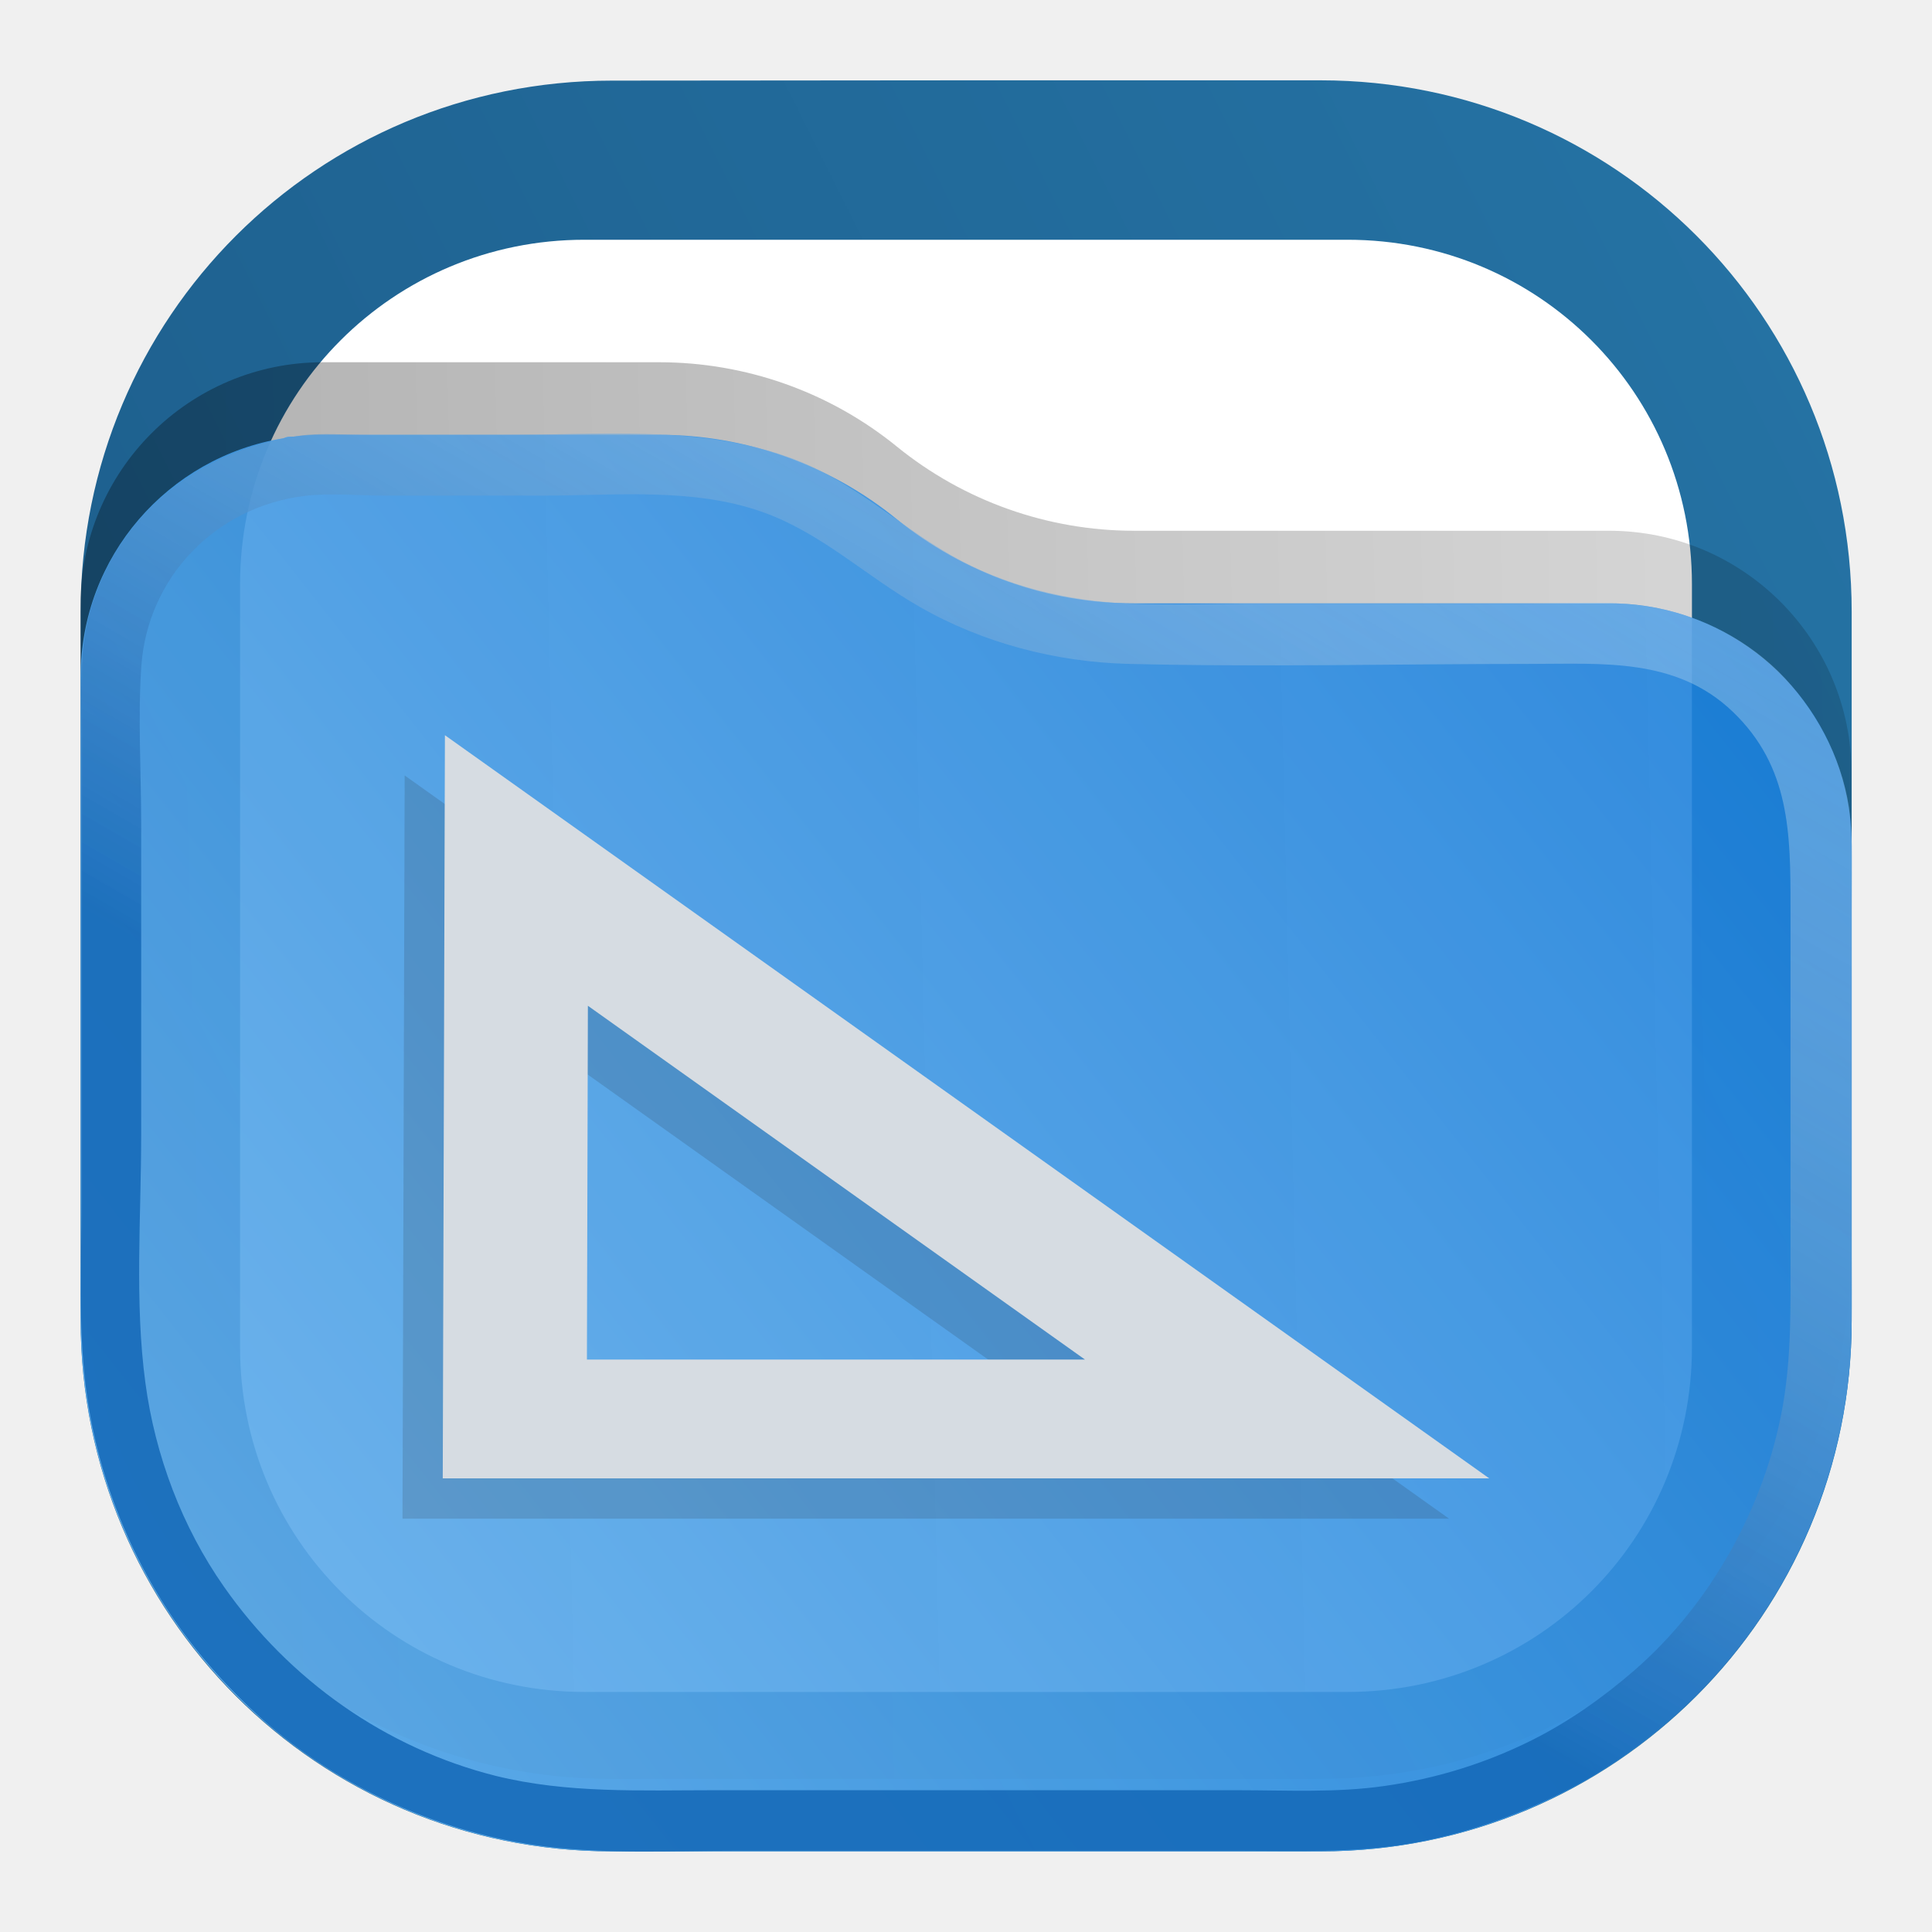
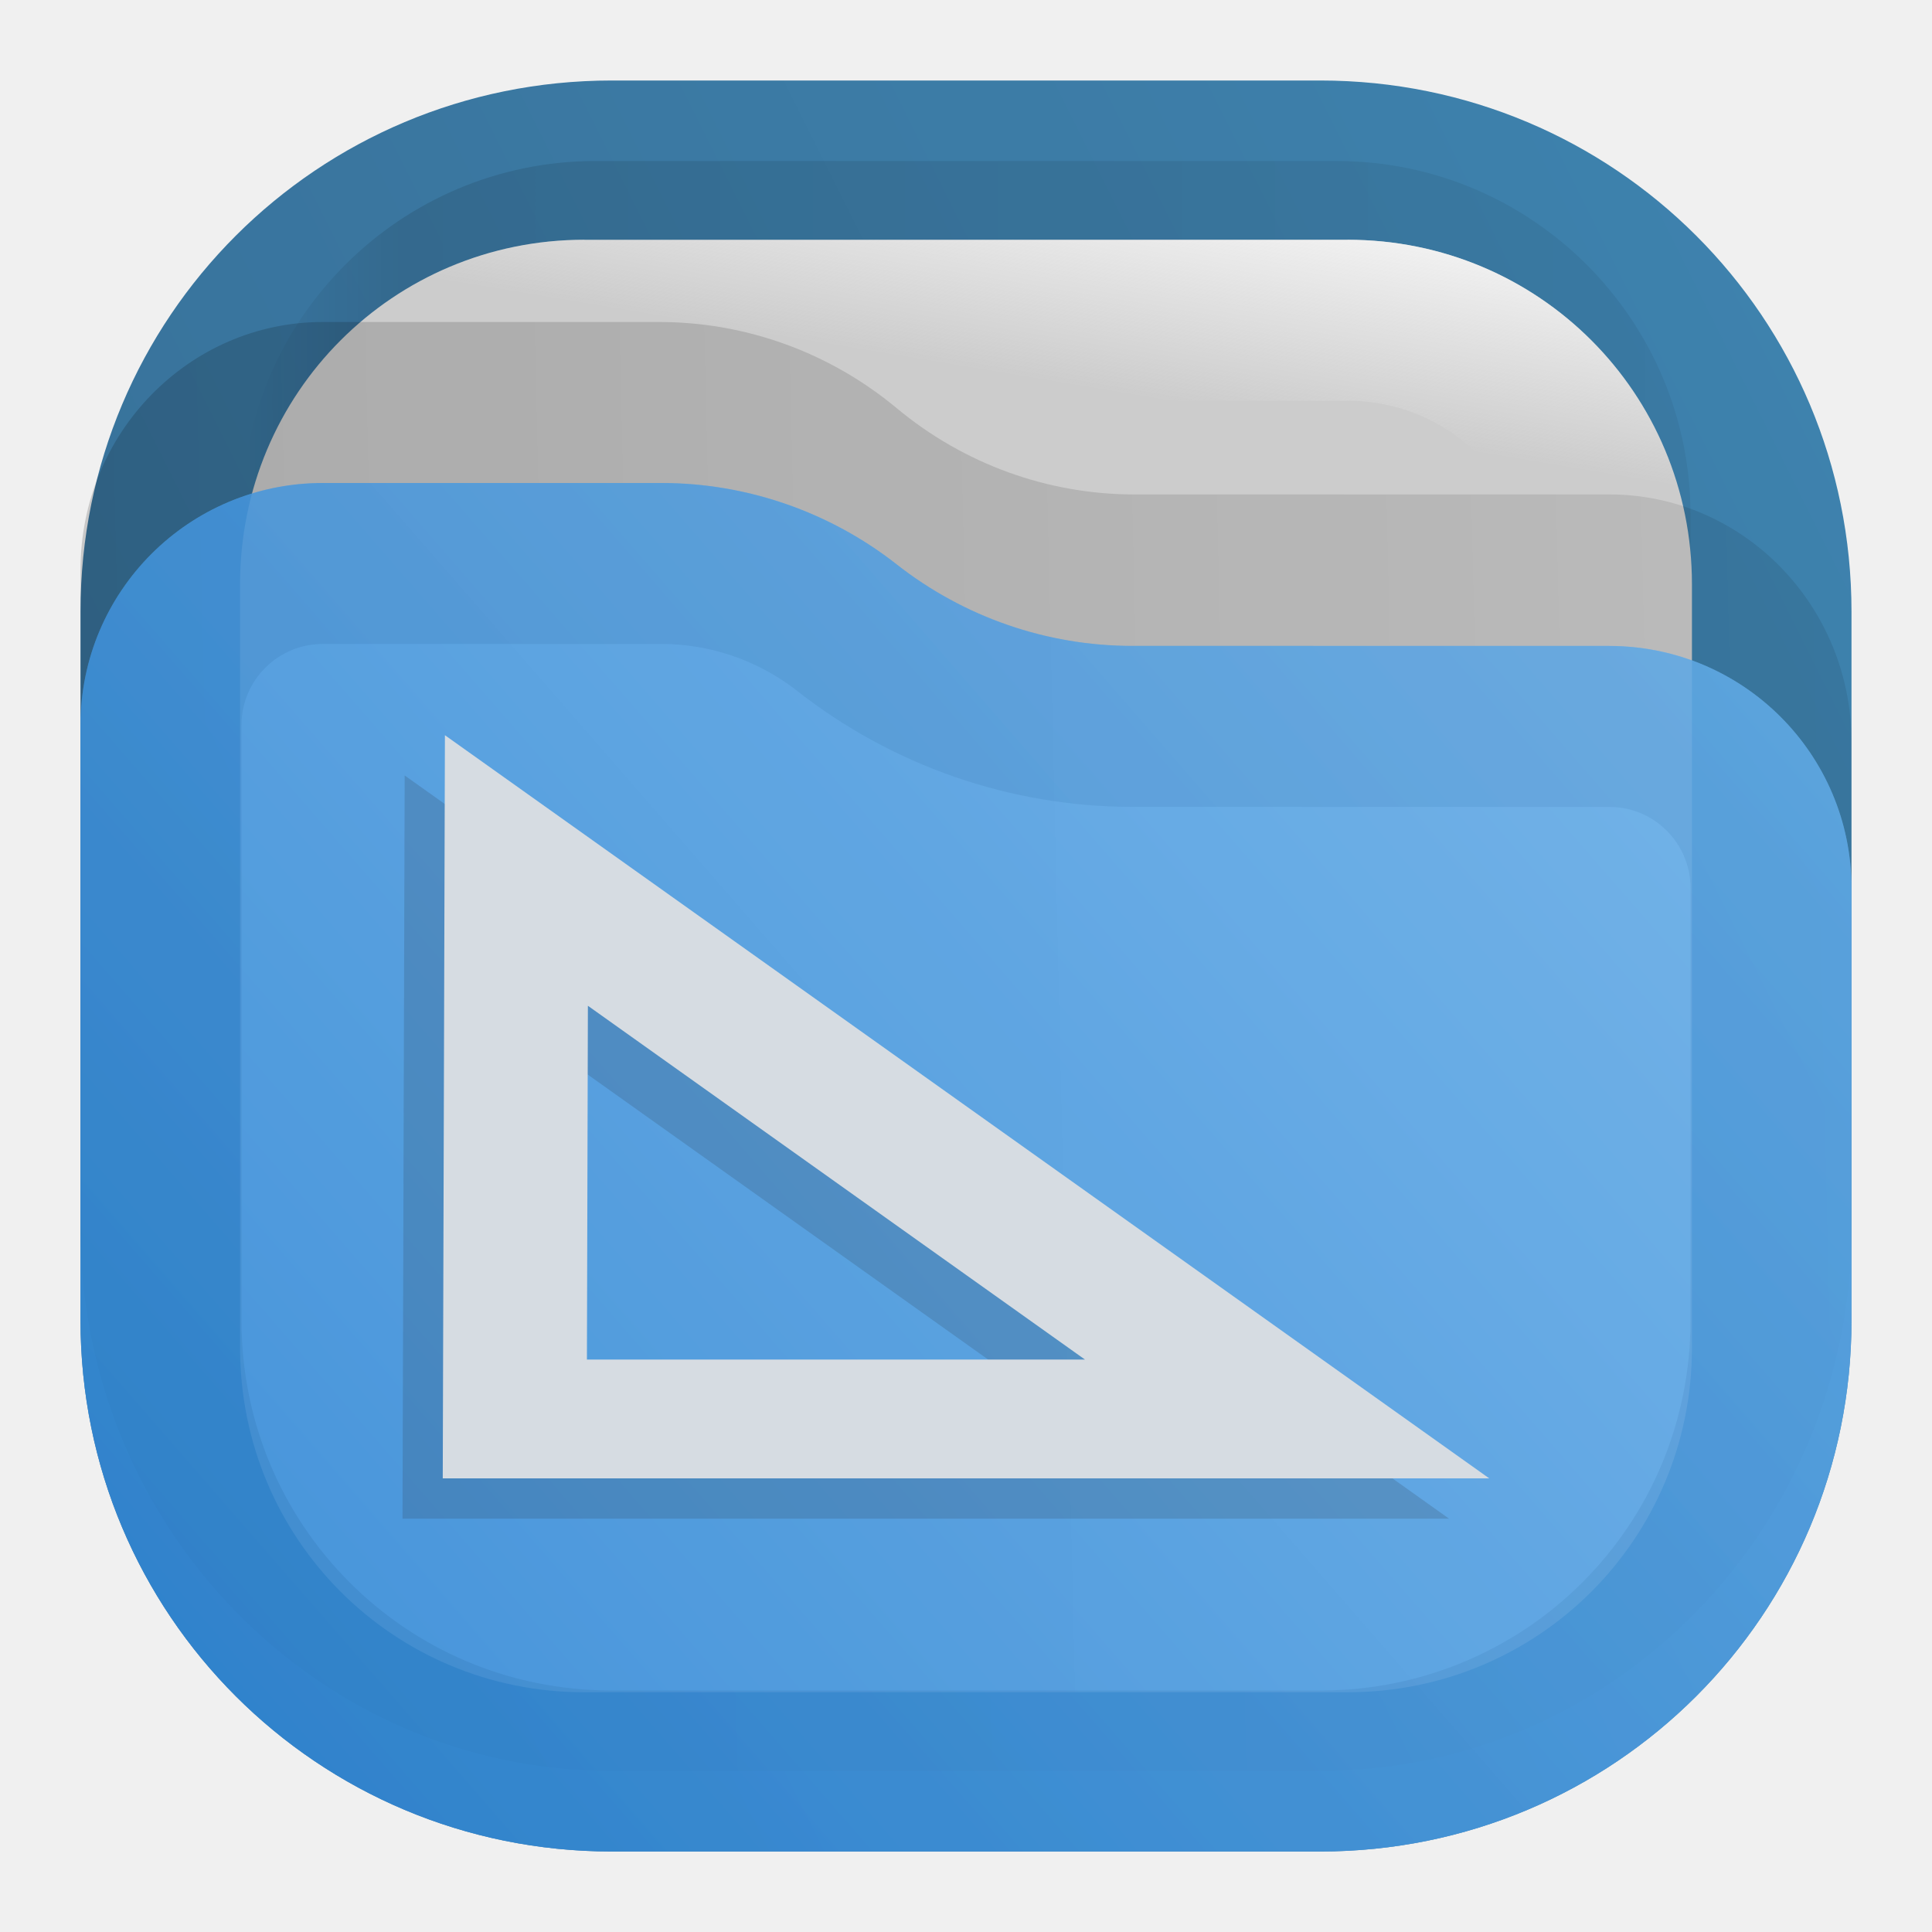
- <svg xmlns="http://www.w3.org/2000/svg" xmlns:xlink="http://www.w3.org/1999/xlink" xml:space="preserve" width="24" height="24" fill="none" version="1.1" id="svg18">
+ <svg xmlns="http://www.w3.org/2000/svg" xml:space="preserve" width="24" height="24" fill="none" version="1.1" id="svg18">
  <defs id="defs17">
    <linearGradient id="a" x1="23" x2="1" y1="1" y2="12" gradientUnits="userSpaceOnUse">
      <stop stop-color="#E3C880" id="stop5" />
      <stop offset="1" stop-color="#6F5C38" id="stop6" />
    </linearGradient>
    <linearGradient id="b" x1="21" x2="3" y1="4" y2="4" gradientUnits="userSpaceOnUse">
      <stop stop-opacity=".5" id="stop7" />
      <stop offset=".89" id="stop8" />
      <stop offset="1" stop-opacity="0" id="stop9" />
    </linearGradient>
    <linearGradient id="c" x1="12" x2="11.5" y1="3" y2="8" gradientUnits="userSpaceOnUse">
      <stop stop-color="#DDD" id="stop10" />
      <stop offset="1" stop-color="#CCC" stop-opacity="0" id="stop11" />
    </linearGradient>
    <linearGradient id="d" x1="23" x2="1.012" y1="9" y2="9.521" gradientUnits="userSpaceOnUse">
      <stop stop-opacity=".5" id="stop12" />
      <stop offset="1" id="stop13" />
    </linearGradient>
    <linearGradient id="e" x1="23" x2="1.429" y1="5.4" y2="23.512" gradientUnits="userSpaceOnUse">
      <stop stop-color="#FFE795" id="stop14" />
      <stop offset="1" stop-color="#7A653E" id="stop15" />
    </linearGradient>
    <linearGradient id="f" x1="15" x2="5.5" y1="5.5" y2="19.5" gradientUnits="userSpaceOnUse">
      <stop stop-color="#FFE795" id="stop16" />
      <stop offset="1" stop-color="#7A653E" id="stop17" />
    </linearGradient>
    <linearGradient x1="23" y1="1" x2="1" y2="12" gradientUnits="userSpaceOnUse" gradientTransform="scale(0.75)" spreadMethod="pad" id="linearGradient2">
      <stop style="stop-opacity:1;stop-color:#2675a7" offset="0" id="stop1-9" />
      <stop style="stop-opacity:1;stop-color:#1d5e8c" offset="1" id="stop2-8" />
    </linearGradient>
    <linearGradient x1="21" y1="4" x2="3" y2="4" gradientUnits="userSpaceOnUse" gradientTransform="scale(0.75)" spreadMethod="pad" id="linearGradient8">
      <stop style="stop-opacity:0.438;stop-color:#000000" offset="0" id="stop6-2" />
      <stop style="stop-opacity:0.875;stop-color:#000000" offset="0.89" id="stop7-6" />
      <stop style="stop-opacity:0;stop-color:#000000" offset="1" id="stop8-7" />
    </linearGradient>
    <clipPath clipPathUnits="userSpaceOnUse" id="clipPath8-6">
      <path d="M 0,0 H 19 V 19 H 0 Z" id="path8-4" />
    </clipPath>
    <mask maskUnits="userSpaceOnUse" x="0" y="0" width="1" height="1" id="mask10-2">
      <path id="path11-2" d="M 0,0 H 18 V 18 H 0 Z" style="fill:url(#linearGradient12);fill-opacity:1;fill-rule:nonzero;stroke:none" transform="scale(1.333333)" clip-path="url(#clipPath12-1)" />
    </mask>
    <linearGradient x1="12" y1="3" x2="11.5" y2="8" gradientUnits="userSpaceOnUse" gradientTransform="matrix(0.75,0,0,-0.75,0,18)" spreadMethod="pad" id="linearGradient12">
      <stop style="stop-opacity:1;stop-color:#ffffff" offset="0" id="stop11-5" />
      <stop style="stop-opacity:0;stop-color:#ffffff" offset="1" id="stop12-9" />
    </linearGradient>
    <clipPath clipPathUnits="userSpaceOnUse" id="clipPath12-1">
      <path d="M 1,1 H 17 V 17 H 1 Z" id="path12-8" />
    </clipPath>
    <linearGradient x1="12" y1="3" x2="11.5" y2="8" gradientUnits="userSpaceOnUse" gradientTransform="matrix(0.75,0,0,-0.75,0,18)" spreadMethod="pad" id="linearGradient14">
      <stop style="stop-opacity:1;stop-color:#ffffff" offset="0" id="stop13-3" />
      <stop style="stop-opacity:1;stop-color:#cccccc" offset="1" id="stop14-9" />
    </linearGradient>
    <clipPath clipPathUnits="userSpaceOnUse" id="clipPath14-1">
      <path d="M 1,1 H 17 V 17 H 1 Z" id="path14-3" />
    </clipPath>
    <linearGradient x1="23" y1="9" x2="1.012" y2="9.521" gradientUnits="userSpaceOnUse" gradientTransform="scale(0.75)" spreadMethod="pad" id="linearGradient18">
      <stop style="stop-opacity:0.438;stop-color:#000000" offset="0" id="stop17-9" />
      <stop style="stop-opacity:0.875;stop-color:#000000" offset="1" id="stop18-7" />
    </linearGradient>
    <clipPath clipPathUnits="userSpaceOnUse" id="clipPath18-4">
      <path d="M 0,0 H 19 V 19 H 0 Z" id="path18-4" />
    </clipPath>
    <linearGradient x1="23" y1="5.4" x2="1.429" y2="23.512" gradientUnits="userSpaceOnUse" gradientTransform="scale(0.75)" spreadMethod="pad" id="linearGradient20">
      <stop style="stop-opacity:1;stop-color:#64b4f4" offset="0" id="stop19-9" />
      <stop style="stop-opacity:1;stop-color:#127bdc" offset="1" id="stop20-7" />
    </linearGradient>
    <linearGradient id="l" x1="15" x2="5.5" y1="5.5" y2="19.5" gradientUnits="userSpaceOnUse">
      <stop offset="0" stop-color="#85F8FF" style="stop-color:#f2f2f2;stop-opacity:1" id="stop10-6" />
      <stop offset="1" stop-color="#105BF6" style="stop-color:#11599c;stop-opacity:1" id="stop11-0" />
    </linearGradient>
-     <linearGradient xlink:href="#linearGradient8" id="linearGradient28" gradientUnits="userSpaceOnUse" gradientTransform="scale(0.75)" x1="21" y1="4" x2="3" y2="4" spreadMethod="pad" />
    <clipPath clipPathUnits="userSpaceOnUse" id="clipPath8-6-2">
      <path d="M 0,0 H 19 V 19 H 0 Z" id="path8-4-7" />
    </clipPath>
-     <linearGradient xlink:href="#linearGradient2" id="linearGradient17" gradientUnits="userSpaceOnUse" gradientTransform="matrix(0.2901365,0,0,0.290233,-0.3066398,-0.4236326)" x1="23" y1="1" x2="1" y2="12" spreadMethod="pad" />
-     <linearGradient xlink:href="#linearGradient13" id="linearGradient10" gradientUnits="userSpaceOnUse" gradientTransform="scale(0.75)" x1="23" y1="9" x2="1.012" y2="9.521" spreadMethod="pad" />
    <linearGradient x1="23" y1="9" x2="1.012" y2="9.521" gradientUnits="userSpaceOnUse" gradientTransform="scale(0.75)" spreadMethod="pad" id="linearGradient13">
      <stop style="stop-opacity:0.438;stop-color:#000000" offset="0" id="stop12-2" />
      <stop style="stop-color:#000000;stop-opacity:0.875;" offset="1" id="stop13-8" />
    </linearGradient>
    <clipPath clipPathUnits="userSpaceOnUse" id="clipPath18-4-3">
      <path d="M 0,0 H 19 V 19 H 0 Z" id="path18-4-6" />
    </clipPath>
-     <linearGradient xlink:href="#linearGradient15" id="linearGradient31" gradientUnits="userSpaceOnUse" gradientTransform="matrix(0.2645833,0,0,0.2645833,3.3333333e-7,-1.7119e-4)" x1="22.793" y1="5.679" x2="3.271" y2="21.067" spreadMethod="pad" />
    <linearGradient x1="23" y1="5.4" x2="1.429" y2="23.512" gradientUnits="userSpaceOnUse" gradientTransform="scale(0.75)" spreadMethod="pad" id="linearGradient15">
      <stop style="stop-color:#127bdc;stop-opacity:1;" offset="0" id="stop14-3" />
      <stop style="stop-color:#64b4f4;stop-opacity:1;" offset="1" id="stop15-0" />
    </linearGradient>
-     <linearGradient xlink:href="#linearGradient23" id="linearGradient24" x1="14.28" y1="4.978" x2="16.035" y2="1.938" gradientUnits="userSpaceOnUse" gradientTransform="translate(-10.58333)" />
-     <linearGradient id="linearGradient23">
-       <stop style="stop-color:#1468b7;stop-opacity:0.988;" offset="0" id="stop23" />
-       <stop style="stop-color:#add1ef;stop-opacity:0.48;" offset="1" id="stop24" />
+     <linearGradient id="paint0_linear_0_1" x1="24.062" y1="-0.504" x2="-0.066" y2="11.556" gradientUnits="userSpaceOnUse">
+       <stop stop-color="#2675A7" id="stop6-6" />
+       <stop offset="1" stop-color="#1D5E8C" id="stop7-0" />
+     </linearGradient>
+     <linearGradient id="paint1_linear_0_1" x1="21" y1="3.75" x2="3" y2="3.75" gradientUnits="userSpaceOnUse">
+       <stop stop-opacity="0.5" id="stop8-5" />
+       <stop offset="0.89" id="stop9-0" />
+       <stop offset="1" stop-opacity="0" id="stop10-2" />
+     </linearGradient>
+     <linearGradient id="paint2_linear_0_1" x1="21" y1="3" x2="20.5" y2="6" gradientUnits="userSpaceOnUse">
+       <stop stop-color="#FAFAFA" id="stop11-9" />
+       <stop offset="1" stop-color="#FAFAFA" stop-opacity="0" id="stop12-4" />
+     </linearGradient>
+     <linearGradient id="paint3_linear_0_1" x1="23" y1="8.603" x2="1.011" y2="9.112" gradientUnits="userSpaceOnUse">
+       <stop stop-opacity="0.438" id="stop13-35" />
+       <stop offset="1" stop-opacity="0.875" id="stop14-1" />
+     </linearGradient>
+     <linearGradient id="paint4_linear_0_1" x1="1" y1="23" x2="21.931" y2="4.773" gradientUnits="userSpaceOnUse">
+       <stop stop-color="#318CDE" id="stop15-7" />
+       <stop offset="1" stop-color="#70B7F1" id="stop16-4" />
+     </linearGradient>
+     <linearGradient id="paint5_linear_0_1" x1="1" y1="22.956" x2="21.934" y2="4.773" gradientUnits="userSpaceOnUse">
+       <stop stop-color="#1E71BD" id="stop17-3" />
+       <stop offset="1" stop-color="#559CD9" id="stop18" />
    </linearGradient>
  </defs>
-   <g id="g24" transform="scale(3.779528)">
-     <path d="m 5.551,1.688 h 6.898 c 1.828,0 3.301,1.472 3.301,3.3 v 6.899 c 0,1.828 -1.473,3.301 -3.301,3.301 H 5.551 C 3.723,15.188 2.25,13.715 2.25,11.887 V 4.988 c 0,-1.828 1.473,-3.3 3.301,-3.3 z" transform="matrix(0.3527778,0,0,0.3527778,3.6666667e-7,-2.18e-5)" style="fill:url(#linearGradient28);stroke:none" opacity="0.125" clip-path="url(#clipPath8-6-2)" id="path9-5" />
-     <path id="path17-7" style="fill:url(#linearGradient17);stroke:none;stroke-width:0.353" d="m 2.011,0.265 c -0.967,0 -1.746,0.778 -1.746,1.746 V 4.339 c 0,0.967 0.779,1.746 1.746,1.746 h 2.329 c 0.967,0 1.746,-0.779 1.746,-1.746 V 2.01 c 0,-0.967 -0.779,-1.746 -1.746,-1.746 h -1.164 z" />
-     <path id="path40" d="m 1.921,0.788 h 2.508 c 0.628,0 1.132,0.504 1.132,1.132 v 2.509 c 0,0.628 -0.504,1.132 -1.132,1.132 h -2.508 c -0.628,0 -1.132,-0.504 -1.132,-1.132 V 1.92 c 0,-0.628 0.504,-1.132 1.132,-1.132 z" style="fill:#ffffff;fill-opacity:1;fill-rule:nonzero;stroke:none;stroke-width:0.353" />
-     <path d="m 0.75,5.633 c 0,-1.246 1.012,-2.258 2.258,-2.258 h 3.133 c 0.808,0 1.589,0.277 2.214,0.785 0.625,0.508 1.407,0.785 2.211,0.785 h 4.426 c 1.246,0 2.258,1.012 2.258,2.258 v 4.422 c 0,2.734 -2.215,4.949 -4.949,4.949 H 5.699 c -2.734,0 -4.949,-2.215 -4.949,-4.949 z" transform="matrix(0.3527778,0,0,0.3527778,3.6666667e-7,-2.18e-5)" style="opacity:0.35;fill:url(#linearGradient10);stroke:none" opacity="0.125" clip-path="url(#clipPath18-4-3)" id="path10" />
-     <path id="path20-9" style="opacity:0.875;fill:url(#linearGradient31);stroke:none;stroke-width:0.353" d="m 1.061,1.429 c -0.032,0 -0.064,0.002 -0.096,0.006 -0.002,1.906e-4 -0.017,3.166e-4 -0.018,5.167e-4 -0.006,9.612e-4 -0.011,0.003 -0.016,0.005 C 0.553,1.502 0.265,1.829 0.265,2.224 V 4.339 c 0,0.964 0.782,1.746 1.746,1.746 h 2.329 c 0.964,0 1.746,-0.782 1.746,-1.746 V 2.779 c 0,-0.44 -0.357,-0.796 -0.796,-0.796 H 3.727 c -0.284,0 -0.559,-0.098 -0.78,-0.277 C 2.727,1.527 2.451,1.429 2.166,1.429 H 1.611 Z" />
-     <path style="opacity:0.875;fill:url(#linearGradient24);fill-opacity:1;stroke:none;stroke-width:1" d="m 0.986,1.432 c -0.329,0.044 -0.607,0.261 -0.693,0.589 -0.034,0.129 -0.025,0.264 -0.025,0.397 v 0.587 0.946 c 0,0.202 -0.011,0.407 0.014,0.607 0.034,0.274 0.136,0.541 0.292,0.768 0.082,0.119 0.178,0.225 0.285,0.322 0.257,0.23 0.592,0.378 0.934,0.421 0.204,0.025 0.414,0.014 0.62,0.014 h 0.901 0.768 c 0.181,0 0.362,0.007 0.541,-0.022 0.181,-0.03 0.352,-0.089 0.516,-0.171 0.135,-0.068 0.259,-0.156 0.372,-0.256 0.302,-0.27 0.498,-0.647 0.557,-1.046 0.023,-0.155 0.018,-0.311 0.018,-0.467 V 3.48 2.996 c 0,-0.114 0.006,-0.23 -0.009,-0.343 C 6.051,2.485 5.965,2.326 5.845,2.207 5.724,2.089 5.562,2.011 5.394,1.99 c -0.122,-0.016 -0.249,-0.006 -0.372,-0.006 H 4.151 c -0.147,0 -0.295,0.006 -0.442,-1.681e-4 -0.202,-0.009 -0.405,-0.057 -0.583,-0.159 -0.183,-0.105 -0.33,-0.25 -0.533,-0.322 -0.301,-0.107 -0.631,-0.073 -0.946,-0.073 h -0.434 c -0.074,0 -0.154,-0.008 -0.227,0.002 m 0.016,0.198 c 0.086,-0.01 0.178,-8.006e-4 0.264,-8.006e-4 h 0.516 c 0.237,0 0.491,-0.027 0.719,0.052 0.198,0.069 0.342,0.211 0.521,0.313 0.207,0.119 0.448,0.182 0.686,0.188 0.44,0.011 0.882,6.42e-5 1.322,6.42e-5 0.237,0 0.479,-0.021 0.665,0.157 0.189,0.181 0.19,0.401 0.19,0.644 V 3.484 4.116 c 0,0.171 0.004,0.339 -0.026,0.508 -0.059,0.328 -0.234,0.645 -0.486,0.865 -0.104,0.09 -0.215,0.169 -0.339,0.231 -0.152,0.076 -0.315,0.126 -0.483,0.15 -0.159,0.023 -0.323,0.014 -0.483,0.014 h -0.748 -0.975 c -0.24,0 -0.48,0.011 -0.715,-0.047 -0.363,-0.091 -0.68,-0.316 -0.894,-0.622 -0.138,-0.197 -0.226,-0.431 -0.258,-0.669 -0.036,-0.266 -0.014,-0.546 -0.014,-0.814 V 2.707 c 0,-0.171 -0.011,-0.346 3.69e-4,-0.516 0.02,-0.294 0.245,-0.526 0.537,-0.561 z" id="path23" />
+   <path opacity="0.875" d="M 7.6,1 C 3.944,1 1,3.942 1,7.598 V 16.4 C 1,20.056 3.944,23 7.6,23 H 16.4 C 20.056,23 23,20.056 23,16.4 V 7.598 C 23,3.942 20.056,1 16.4,1 H 12 Z" fill="url(#paint0_linear_0_1)" id="path1" style="fill:url(#paint0_linear_0_1)" />
+   <rect opacity="0.125" x="3" y="2" width="18" height="18" rx="4.4" fill="url(#paint1_linear_0_1)" fill-opacity="0.875" id="rect1" style="fill:url(#paint1_linear_0_1)" />
+   <path d="M 7.26,2.979 H 16.74 c 2.373,0 4.278,1.905 4.278,4.28 v 9.483 c 0,2.374 -1.905,4.28 -4.278,4.28 H 7.26 c -2.373,0 -4.278,-1.905 -4.278,-4.28 V 7.258 c 0,-2.374 1.905,-4.28 4.278,-4.28 z" fill="#cccccc" id="path2" />
+   <path fill-rule="evenodd" clip-rule="evenodd" d="M 16.74,4.979 H 7.26 c -1.268,0 -2.278,1.009 -2.278,2.28 v 9.483 c 0,1.27 1.01,2.28 2.278,2.28 H 16.74 c 1.268,0 2.278,-1.009 2.278,-2.28 V 7.258 c 0,-1.27 -1.01,-2.28 -2.278,-2.28 z m 0,-2 H 7.26 c -2.373,0 -4.278,1.905 -4.278,4.28 v 9.483 c 0,2.374 1.905,4.28 4.278,4.28 H 16.74 c 2.373,0 4.278,-1.905 4.278,-4.28 V 7.258 c 0,-2.374 -1.905,-4.28 -4.278,-4.28 z" fill="url(#paint2_linear_0_1)" id="path3" style="fill:url(#paint2_linear_0_1)" />
+   <path opacity="0.25" d="M 1,7.079 C 1,5.38 2.349,4 4.011,4 H 8.188 c 1.077,0 2.119,0.378 2.952,1.071 0.833,0.693 1.876,1.071 2.948,1.071 h 5.901 C 21.651,6.141 23,7.521 23,9.22 v 6.03 C 23,18.979 20.047,22 16.401,22 H 7.599 C 3.953,22 1,18.979 1,15.251 Z" fill="url(#paint3_linear_0_1)" fill-opacity="0.75" id="path4" style="fill:url(#paint3_linear_0_1)" />
+   <g opacity="0.875" id="g6">
+     <path d="M 23,11.032 C 23,9.37 21.653,8.024 19.992,8.024 h -5.929 c -1.058,0 -2.09,-0.358 -2.923,-1.012 C 10.308,6.358 9.276,6 8.218,6 H 4.008 C 2.347,6 1,7.347 1,9.008 V 16.4 C 1,20.056 3.944,23 7.6,23 H 16.4 C 20.055,23 22.997,20.059 23,16.405 Z" fill="url(#paint4_linear_0_1)" id="path5" style="fill:url(#paint4_linear_0_1)" />
+     <path d="M 19.992,9.024 C 21.101,9.024 22,9.923 22,11.032 v 5.373 C 21.998,19.506 19.503,22 16.4,22 H 7.6 C 4.496,22 2,19.504 2,16.4 V 9.008 C 2,7.899 2.899,7 4.008,7 H 8.218 c 0.833,0 1.648,0.283 2.305,0.798 1.008,0.791 2.257,1.225 3.54,1.225 z" stroke="url(#paint5_linear_0_1)" stroke-opacity="0.375" stroke-width="2" id="path6" style="stroke:url(#paint5_linear_0_1)" />
  </g>
  <g id="g1" transform="translate(-40)">
    <path d="M 45.027,9.633 45,18.865 h 13 z m 1.776,3.361 6.175,4.395 h -6.187 z" style="opacity:0.15;fill:#1a1a1a;fill-opacity:1;stroke-width:0.045;stroke-linecap:round;stroke-linejoin:round;paint-order:stroke markers fill" id="path17" />
    <path d="M 45.527,9.133 45.5,18.365 h 13 z m 1.776,3.361 6.175,4.395 h -6.187 z" style="opacity:1;fill:#d6dce2;fill-opacity:1;stroke-width:0.045;stroke-linecap:round;stroke-linejoin:round;paint-order:stroke markers fill" id="path18" />
  </g>
</svg>
